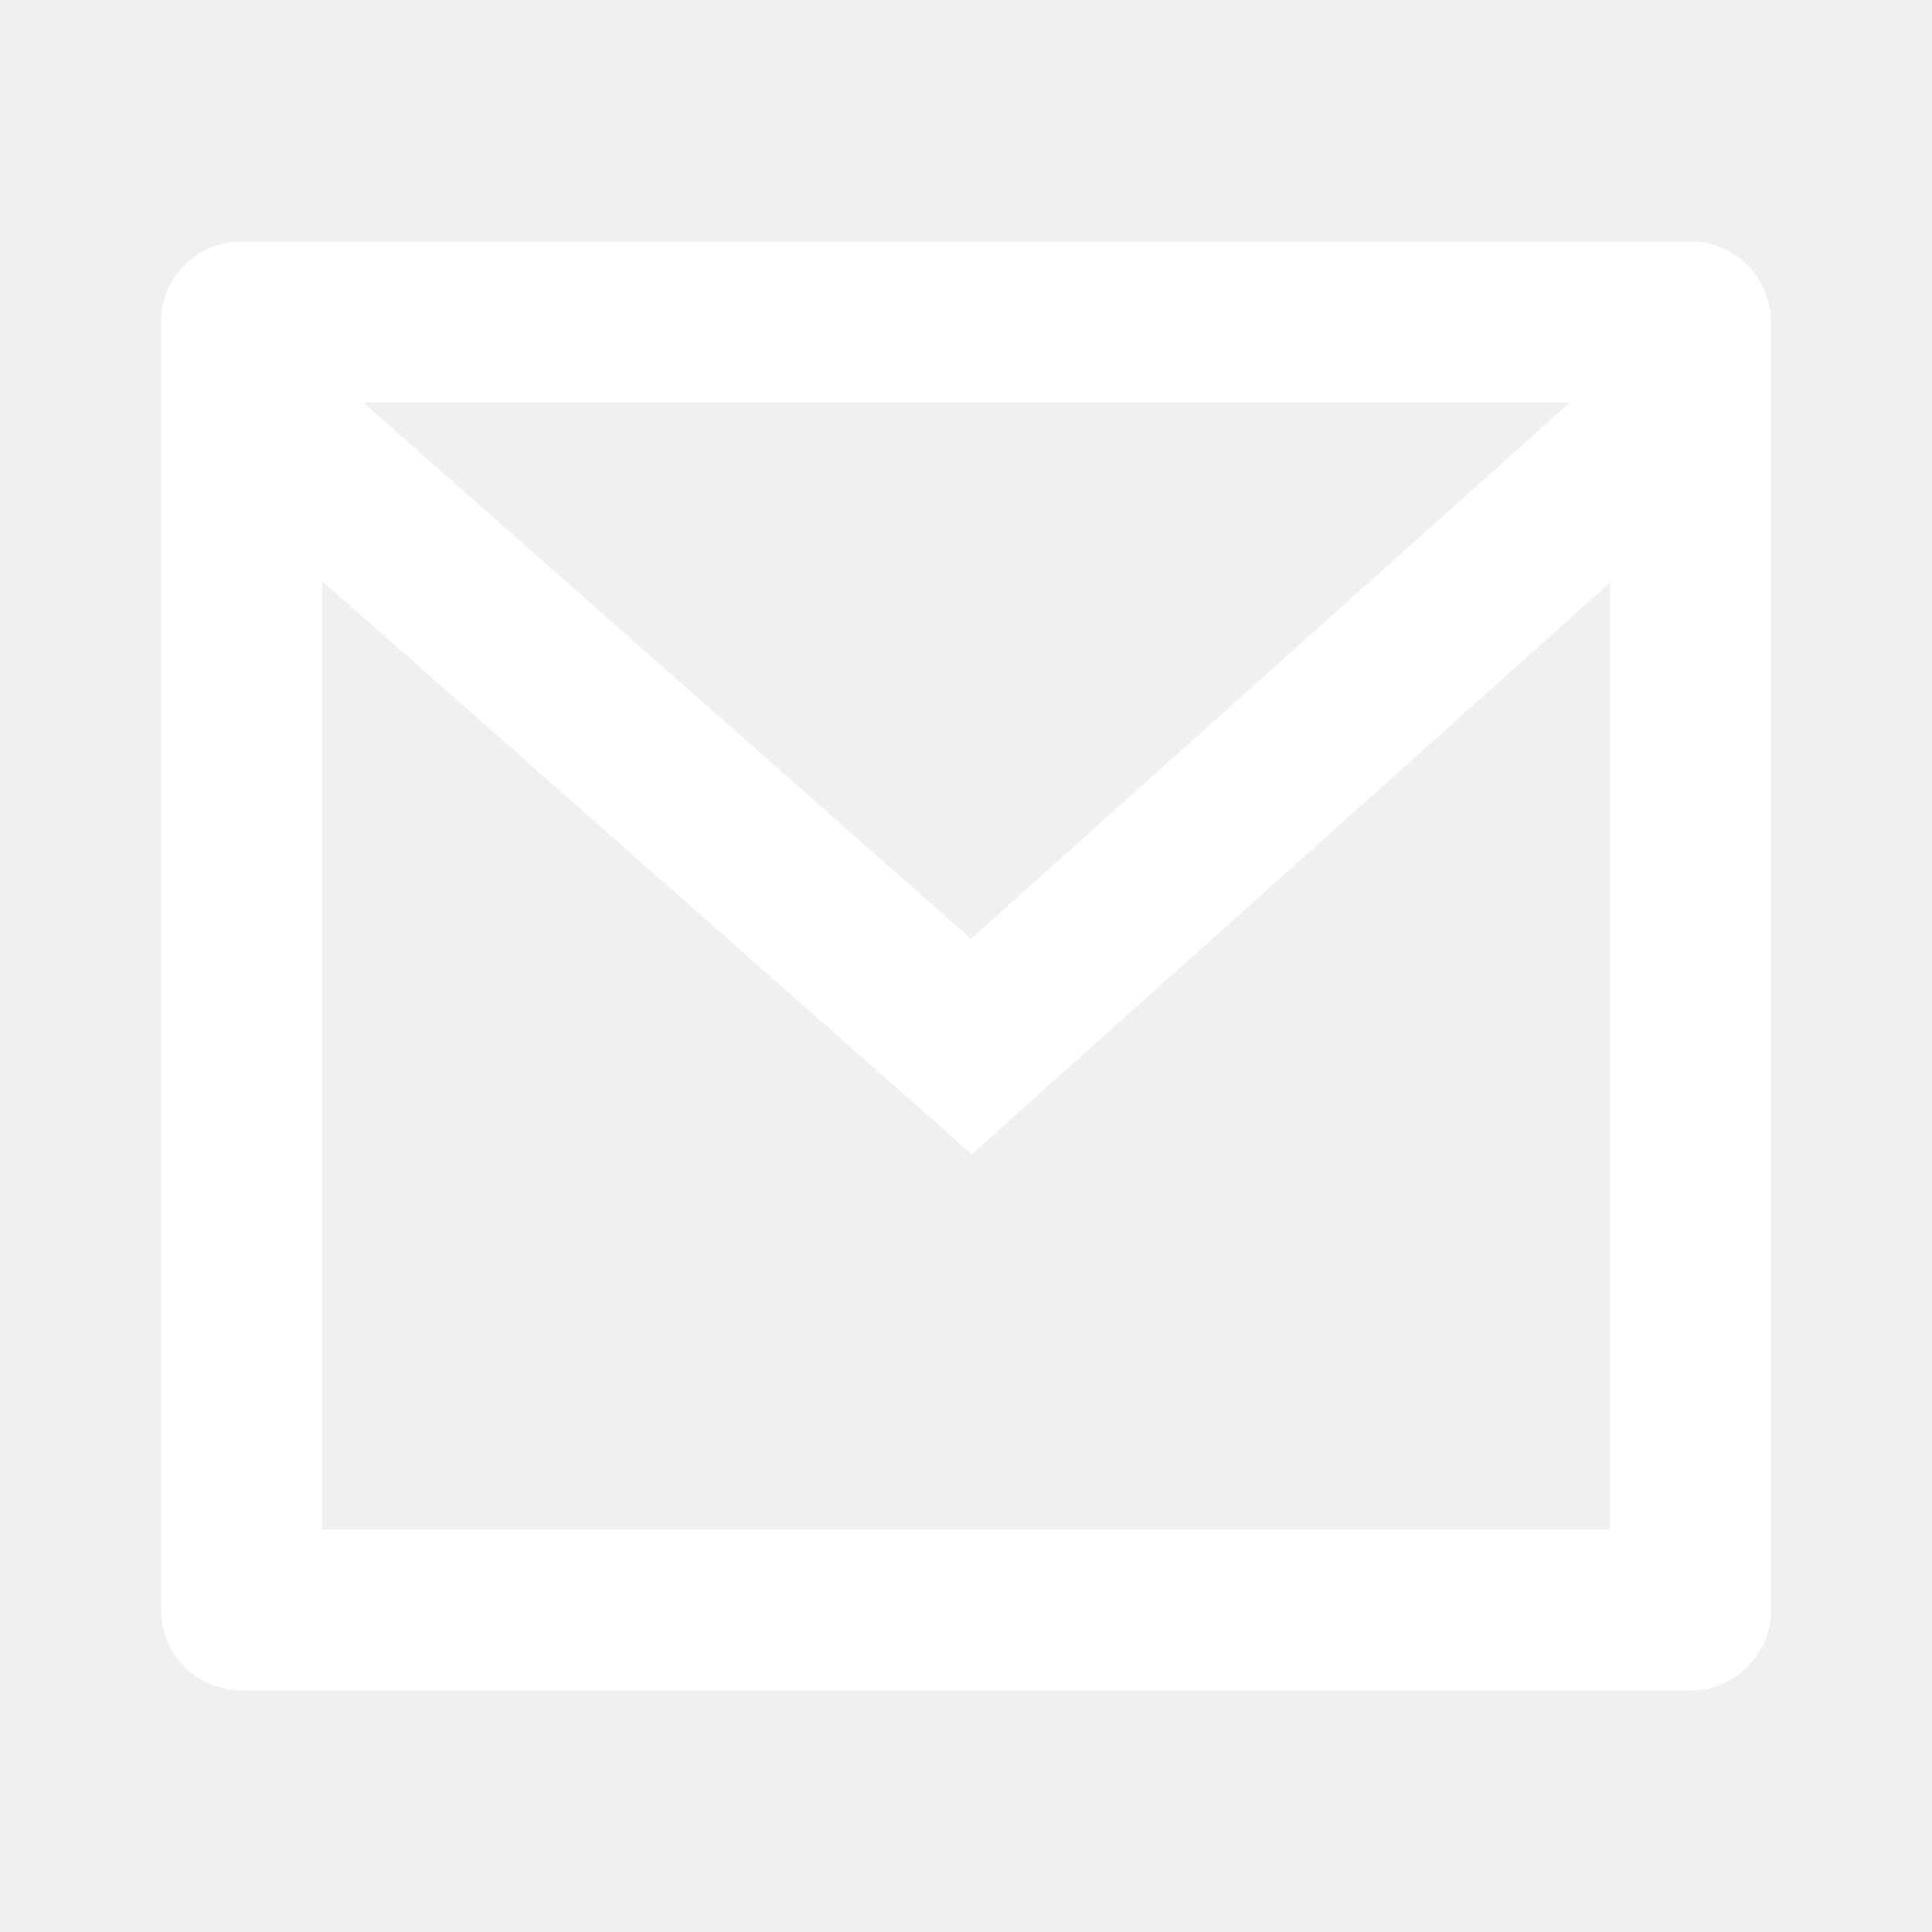
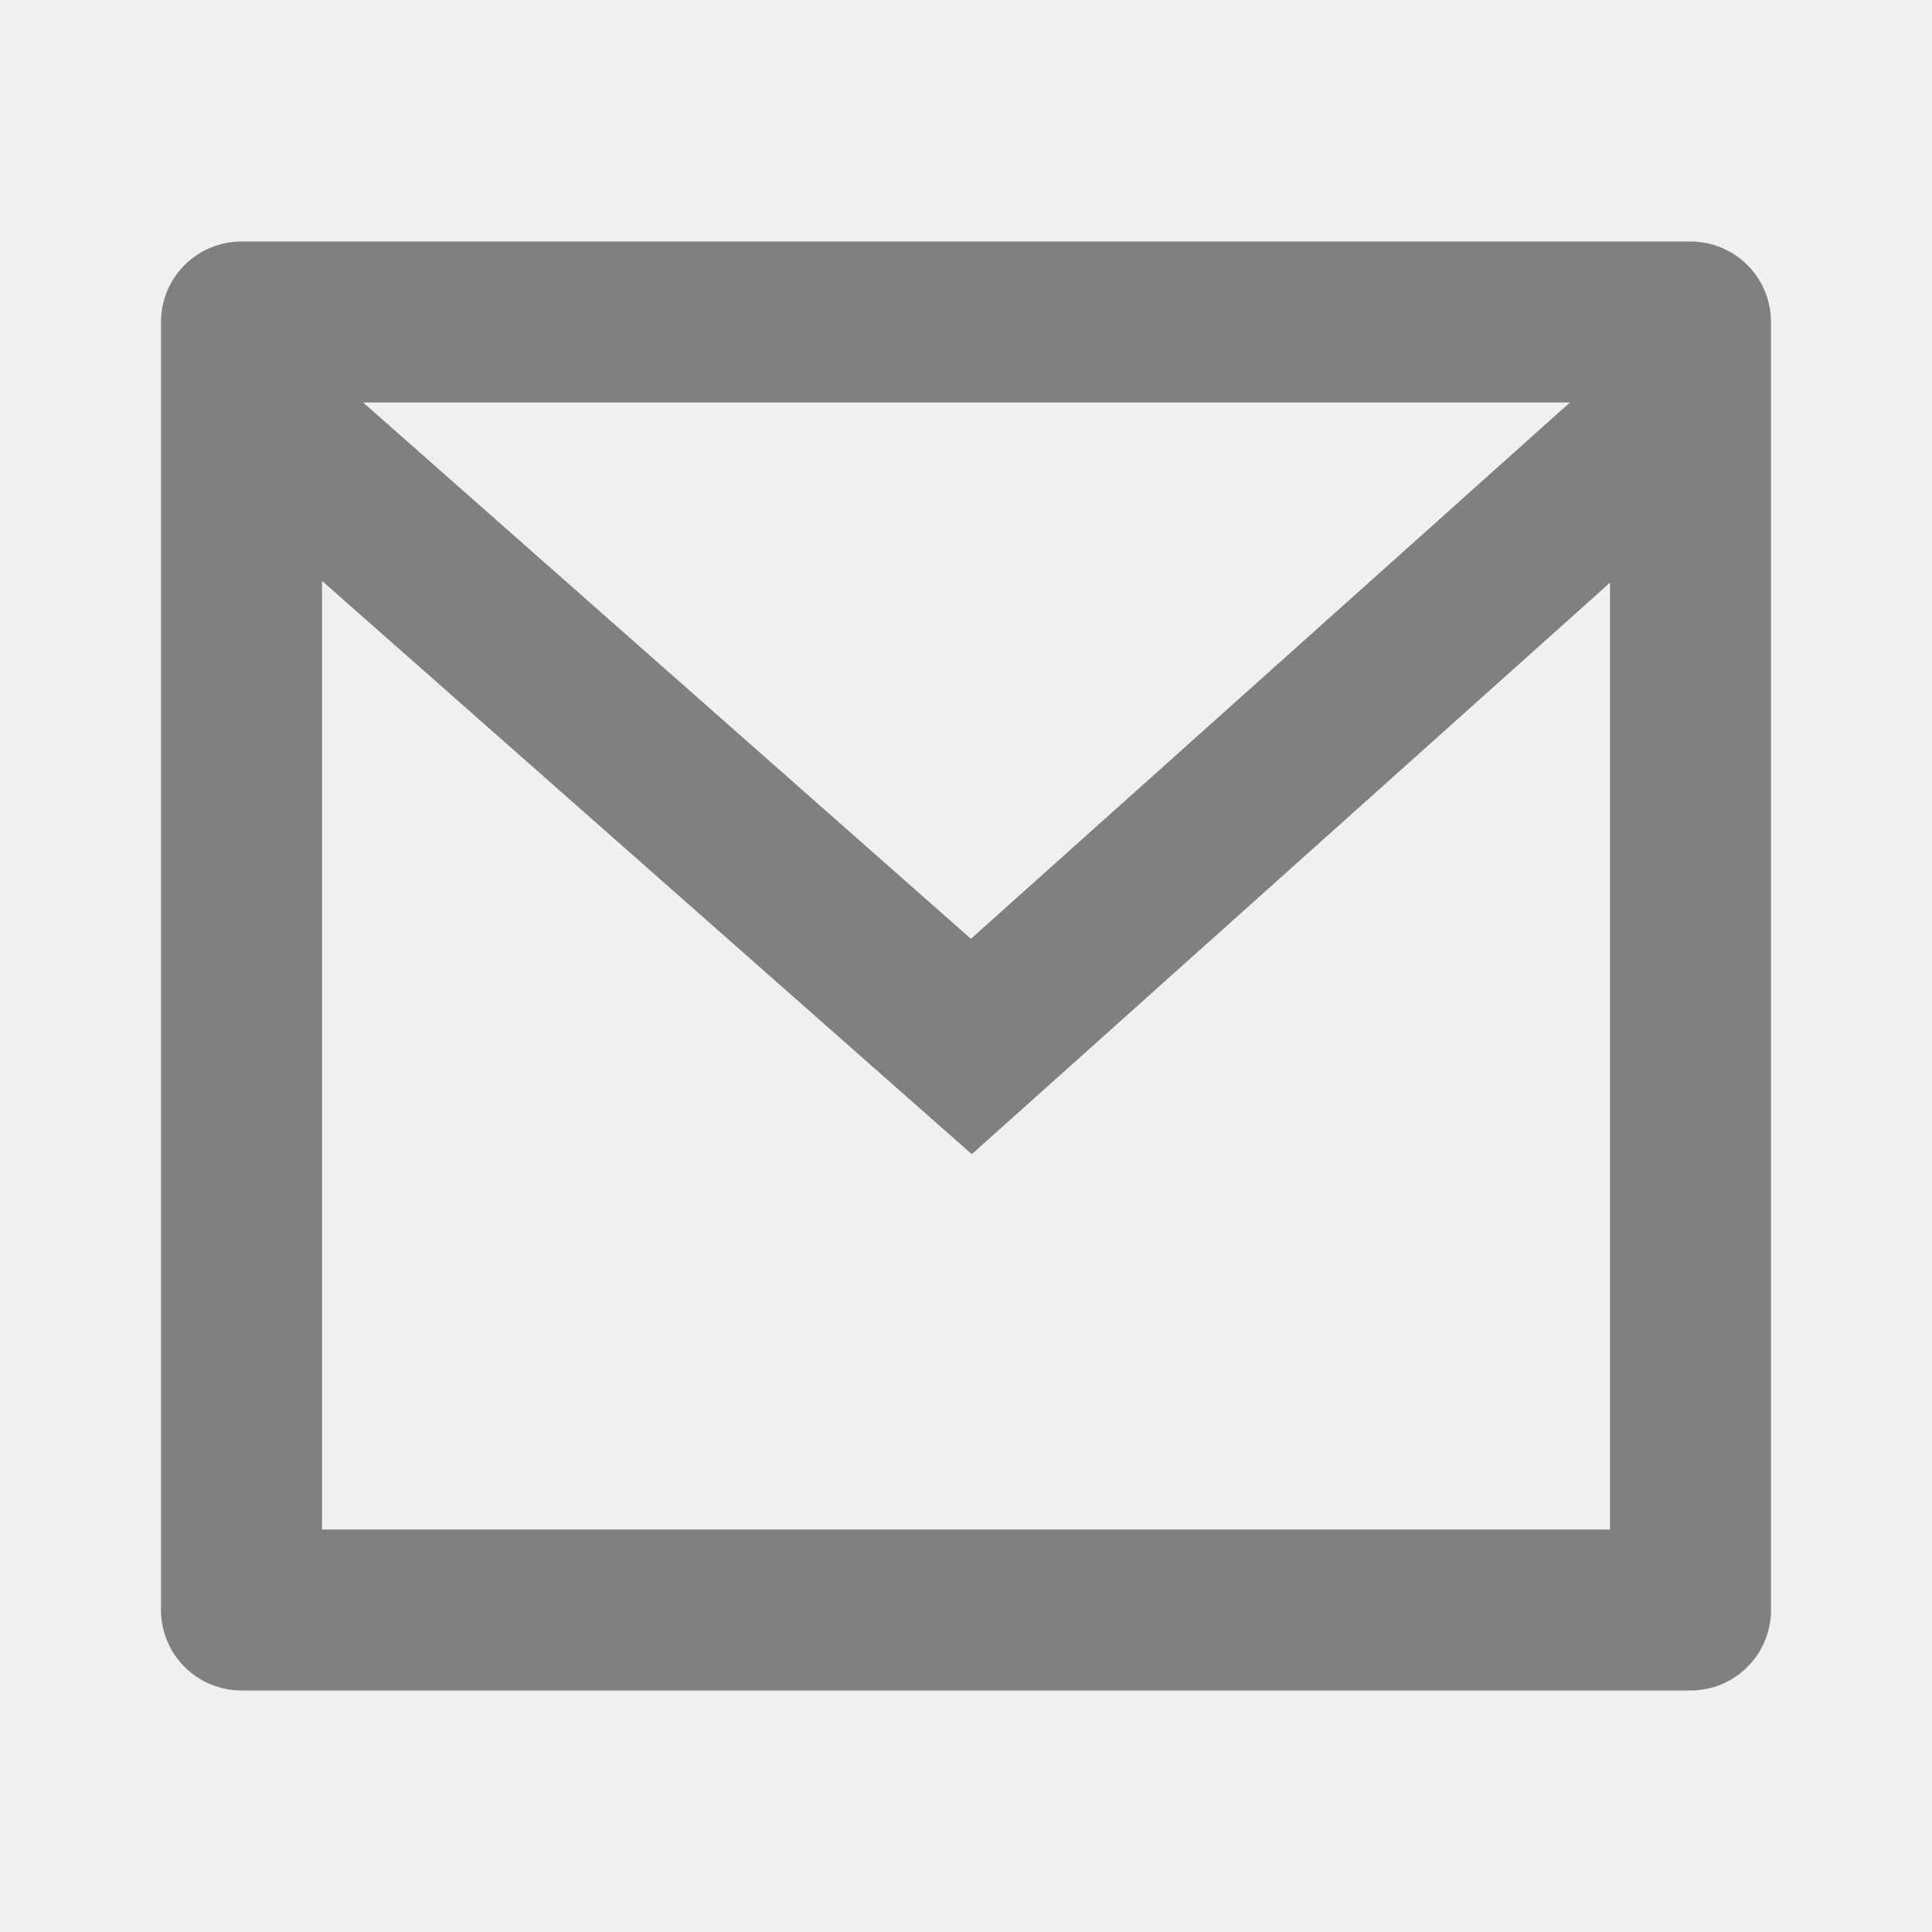
<svg xmlns="http://www.w3.org/2000/svg" width="24" height="24" viewBox="0 0 24 24" fill="none">
  <g clip-path="url(#clip0_6_1284)">
-     <path d="M3 3H21C21.265 3 21.52 3.105 21.707 3.293C21.895 3.48 22 3.735 22 4V20C22 20.265 21.895 20.52 21.707 20.707C21.52 20.895 21.265 21 21 21H3C2.735 21 2.48 20.895 2.293 20.707C2.105 20.52 2 20.265 2 20V4C2 3.735 2.105 3.48 2.293 3.293C2.48 3.105 2.735 3 3 3ZM20 7.238L12.072 14.338L4 7.216V19H20V7.238ZM4.511 5L12.061 11.662L19.502 5H4.511Z" fill="white" />
+     <path d="M3 3H21C21.265 3 21.52 3.105 21.707 3.293C21.895 3.48 22 3.735 22 4V20C22 20.265 21.895 20.52 21.707 20.707C21.52 20.895 21.265 21 21 21H3C2.735 21 2.48 20.895 2.293 20.707C2.105 20.52 2 20.265 2 20V4C2 3.735 2.105 3.48 2.293 3.293C2.48 3.105 2.735 3 3 3ZM20 7.238L12.072 14.338L4 7.216V19H20V7.238ZM4.511 5L12.061 11.662L19.502 5H4.511Z" fill="gray" />
  </g>
  <defs>
    <clipPath id="clip0_6_1284">
      <rect width="24" height="24" fill="white" />
    </clipPath>
  </defs>
</svg>
